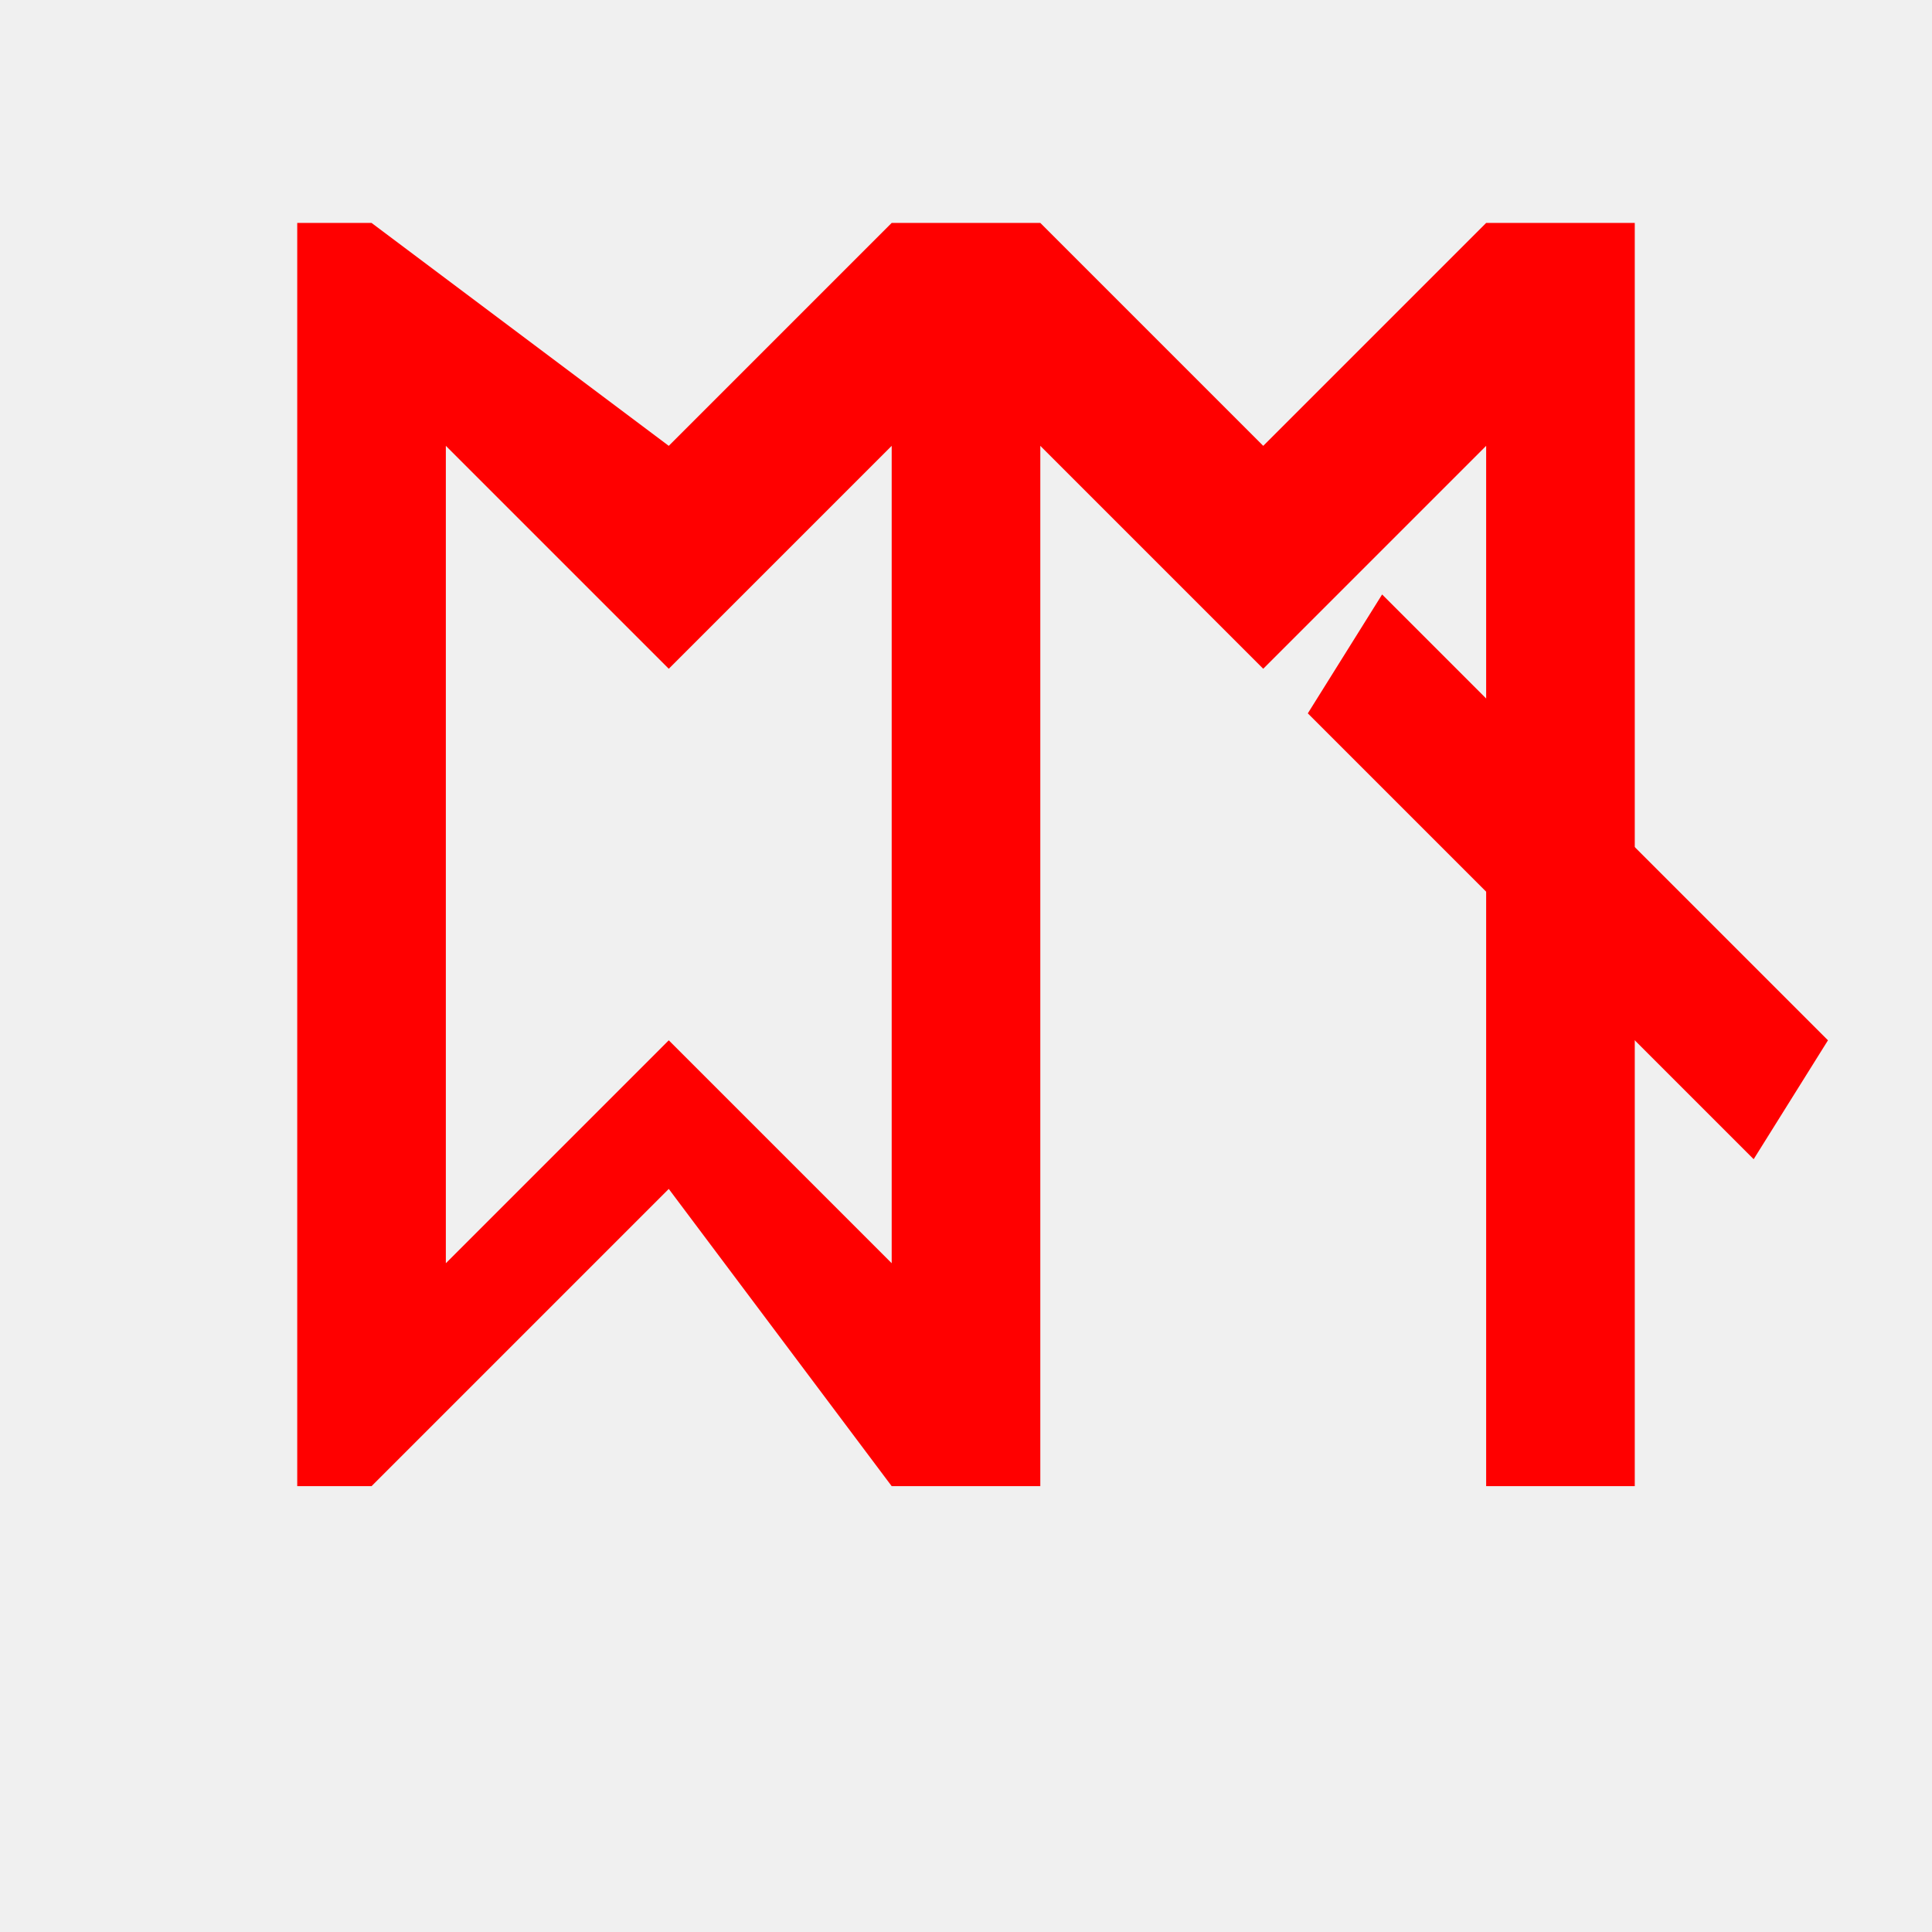
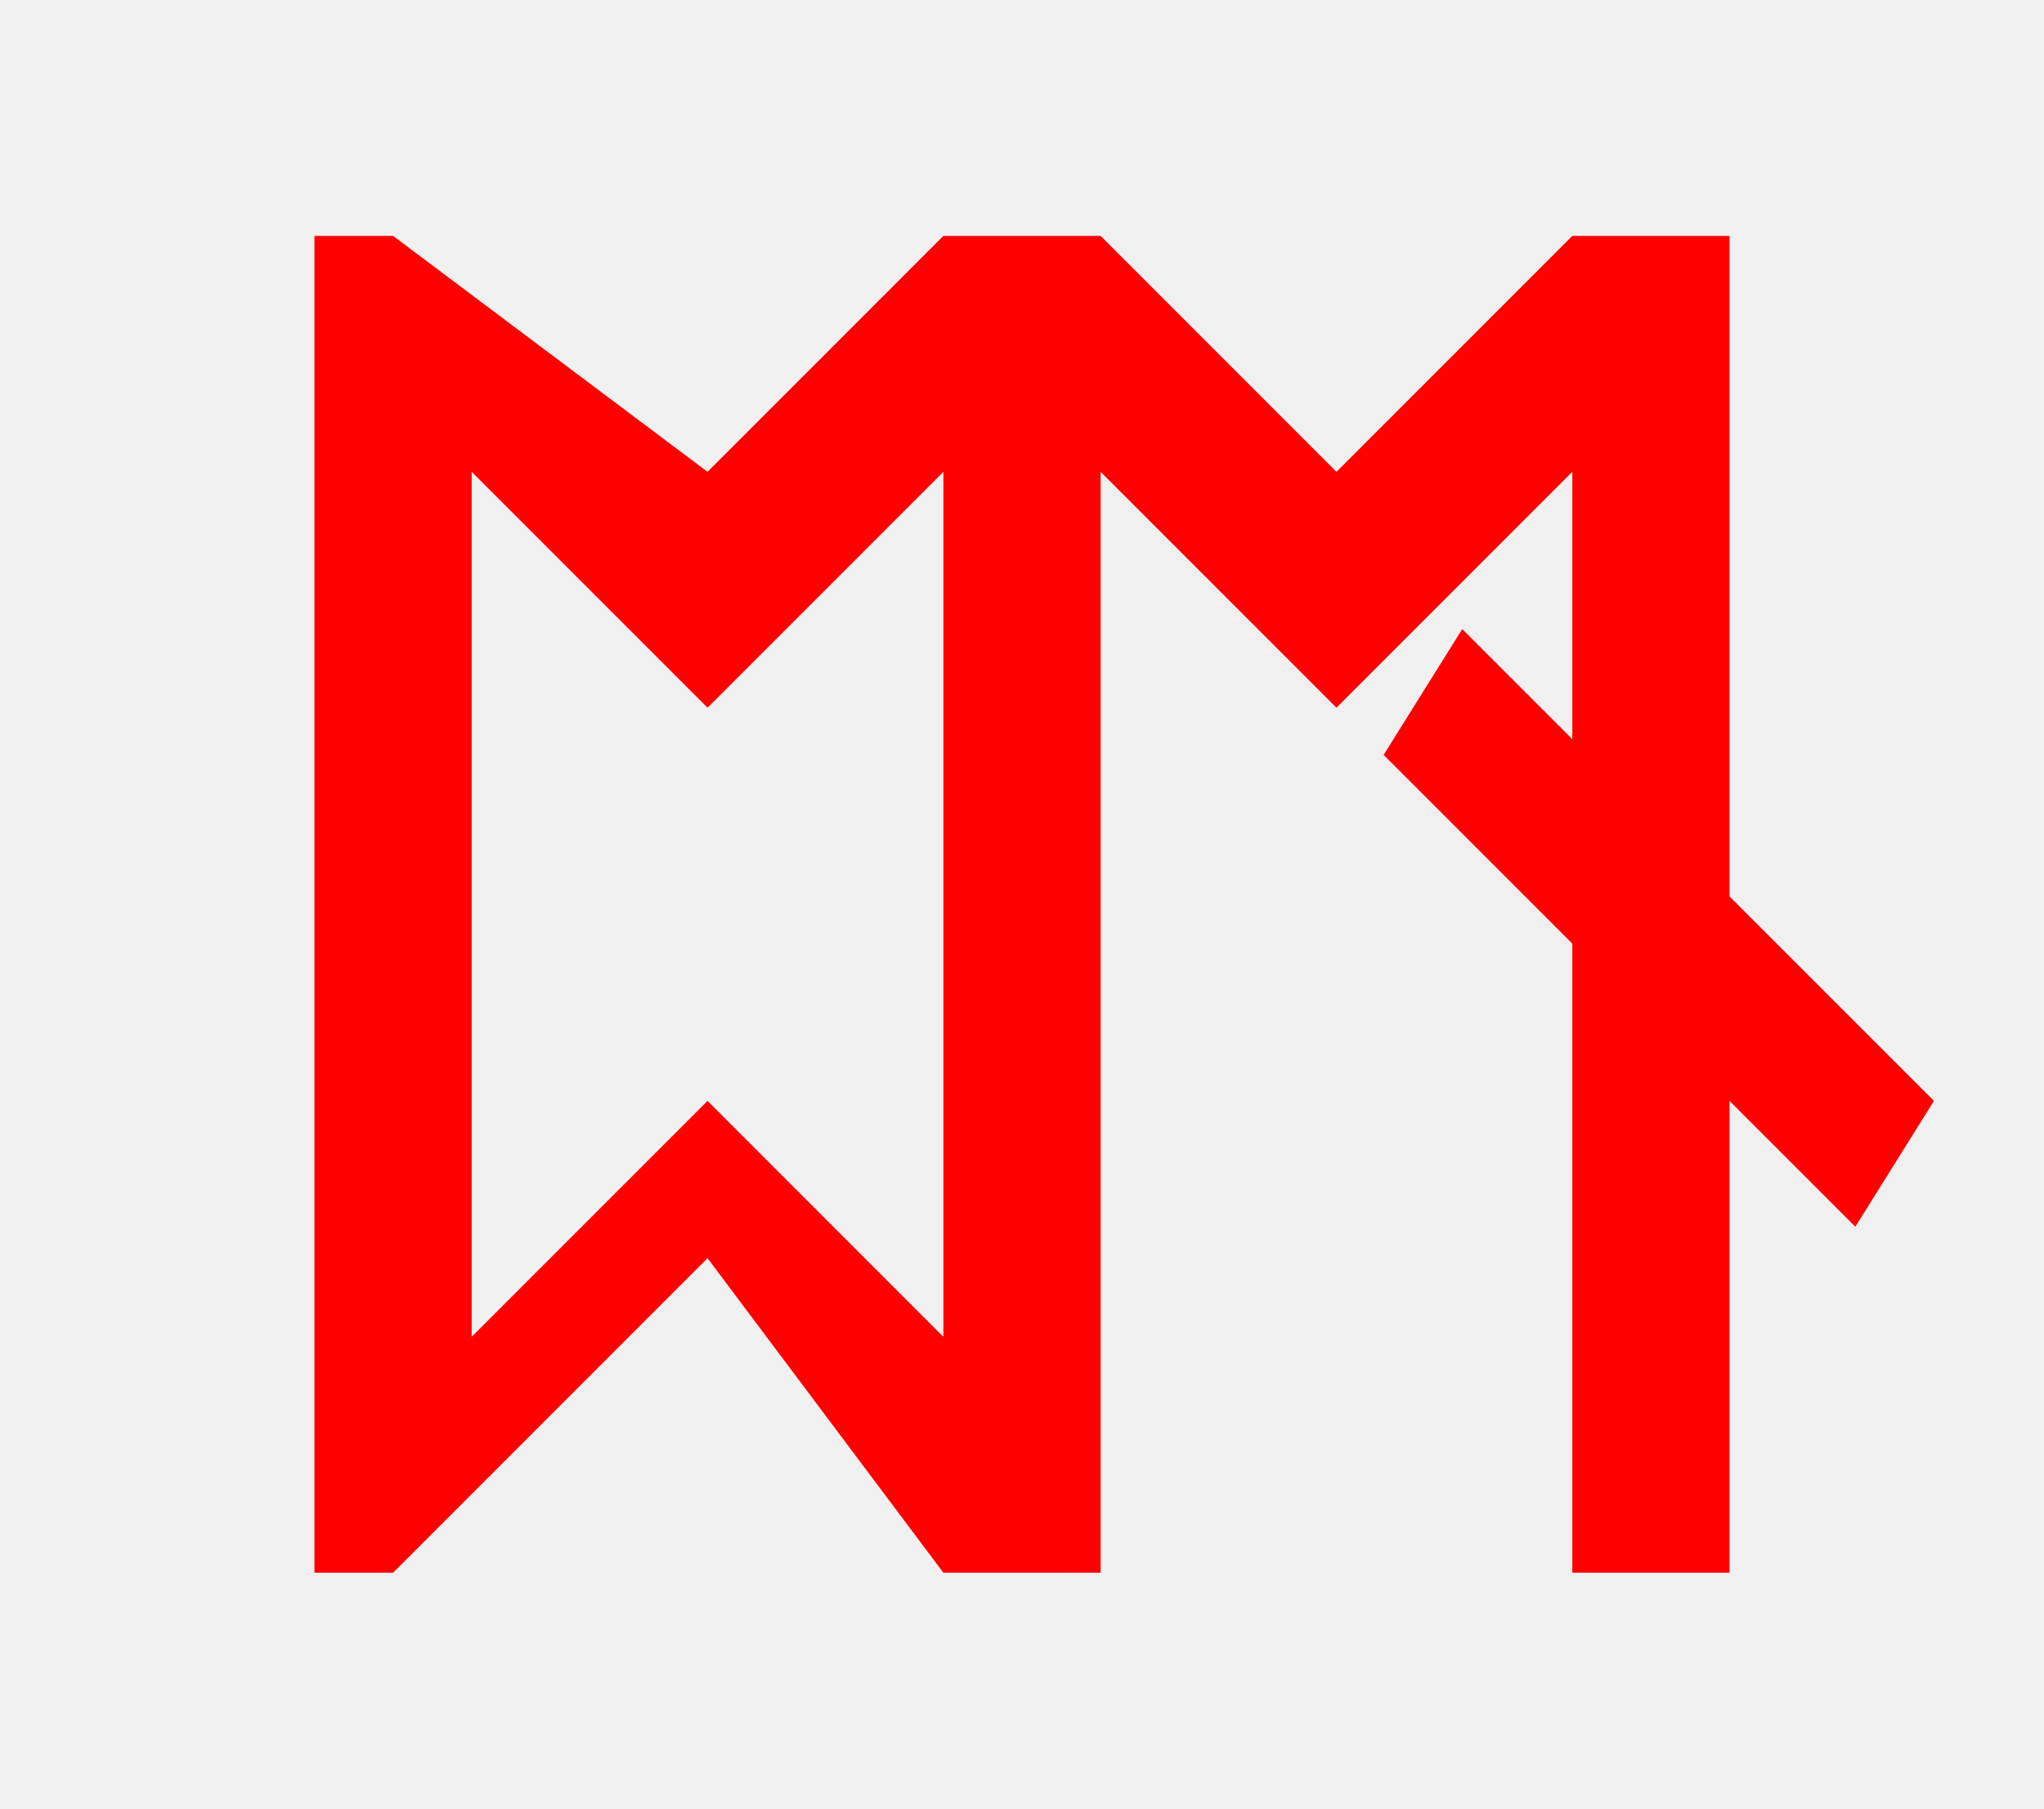
- <svg xmlns="http://www.w3.org/2000/svg" viewBox="0 0 130 130" width="130" height="130">
+ <svg xmlns="http://www.w3.org/2000/svg" viewBox="0 0 130 115" width="130" height="115">
  <defs>
    <mask id="cutout">
-       <rect width="130" height="130" fill="#FFFFFF" />
+       <rect width="130" height="115" fill="#FFFFFF" />
      <path d="                     M 30 30                     L 30 85                     L 45 70                     L 60 85                     L 60 30                     L 45 45                     Z                 " fill="#000000" />
    </mask>
  </defs>
  <path d="             M 20 100             L 20 15             L 25 15             L 45 30             L 60 15             L 70 15             L 85 30             L 100 15             L 110 15             L 110 100             L 100 100             L 100 30             L 85 45             L 70 30             L 70 100             L 60 100             L 45 80             L 25 100             Z         " fill="#ff0000" mask="url(#cutout)" />
  <path d="             M 123 70             L 118 78             L 88 48             L 93 40             Z         " fill="#ff0000" />
</svg>
